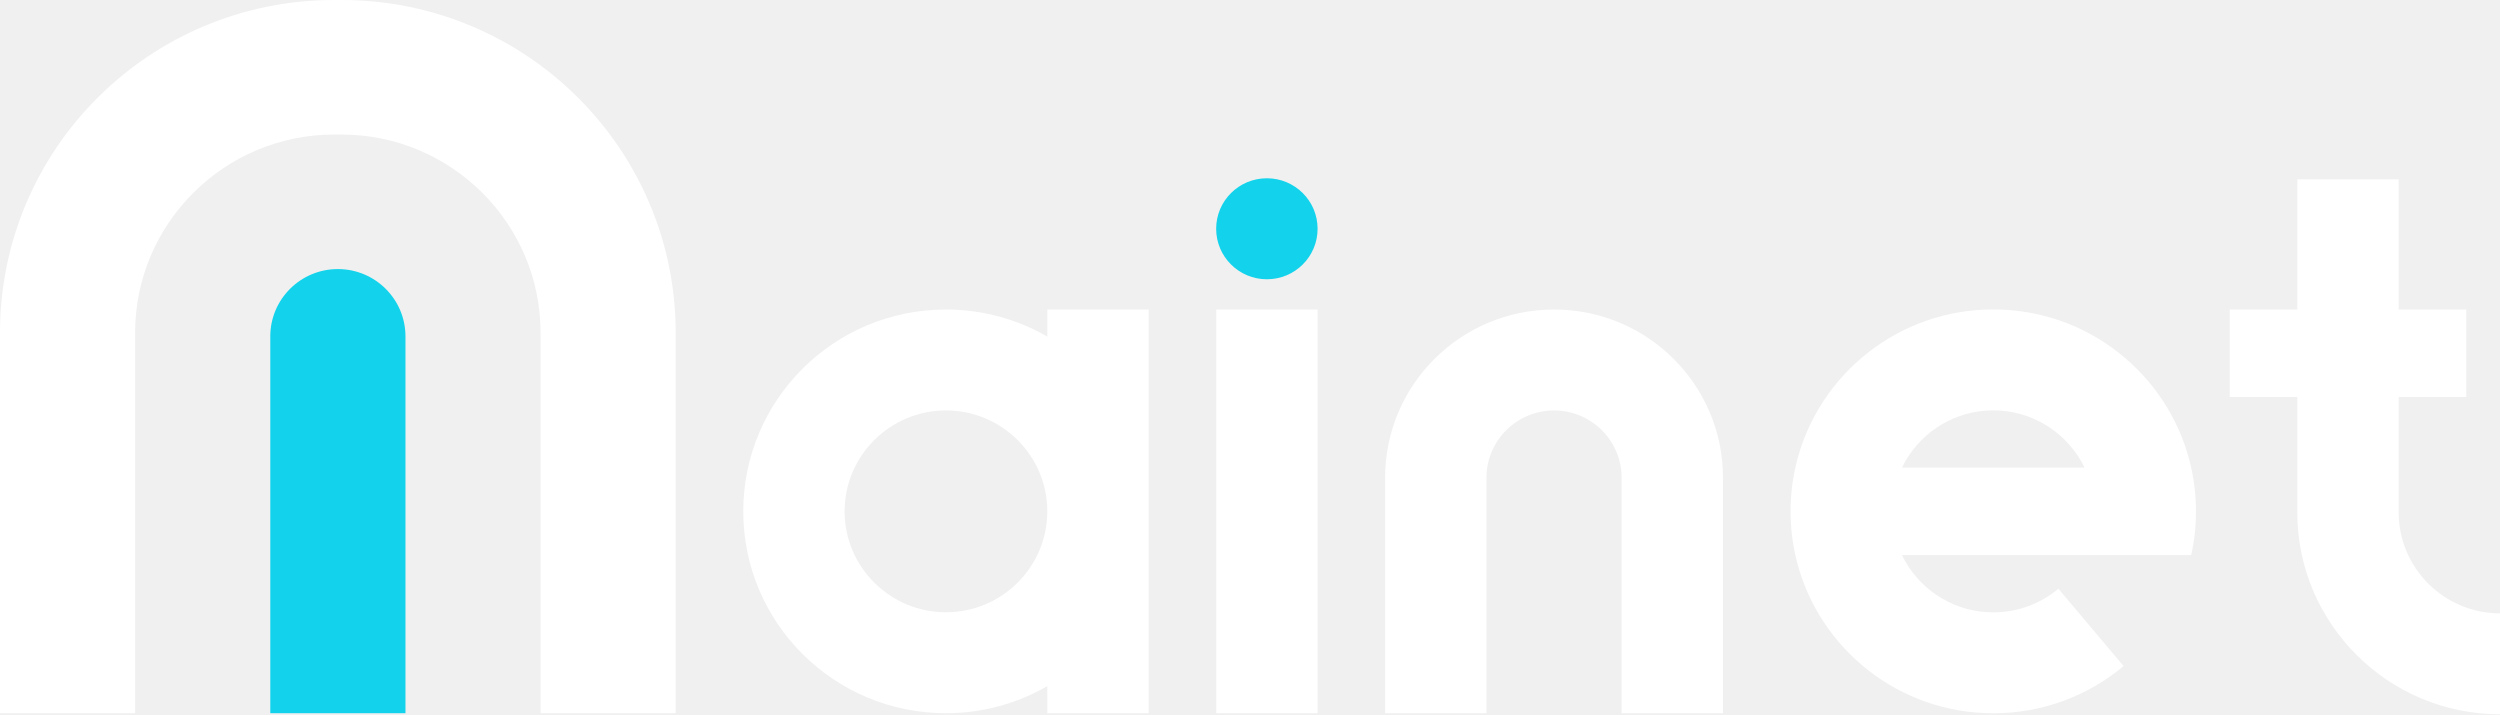
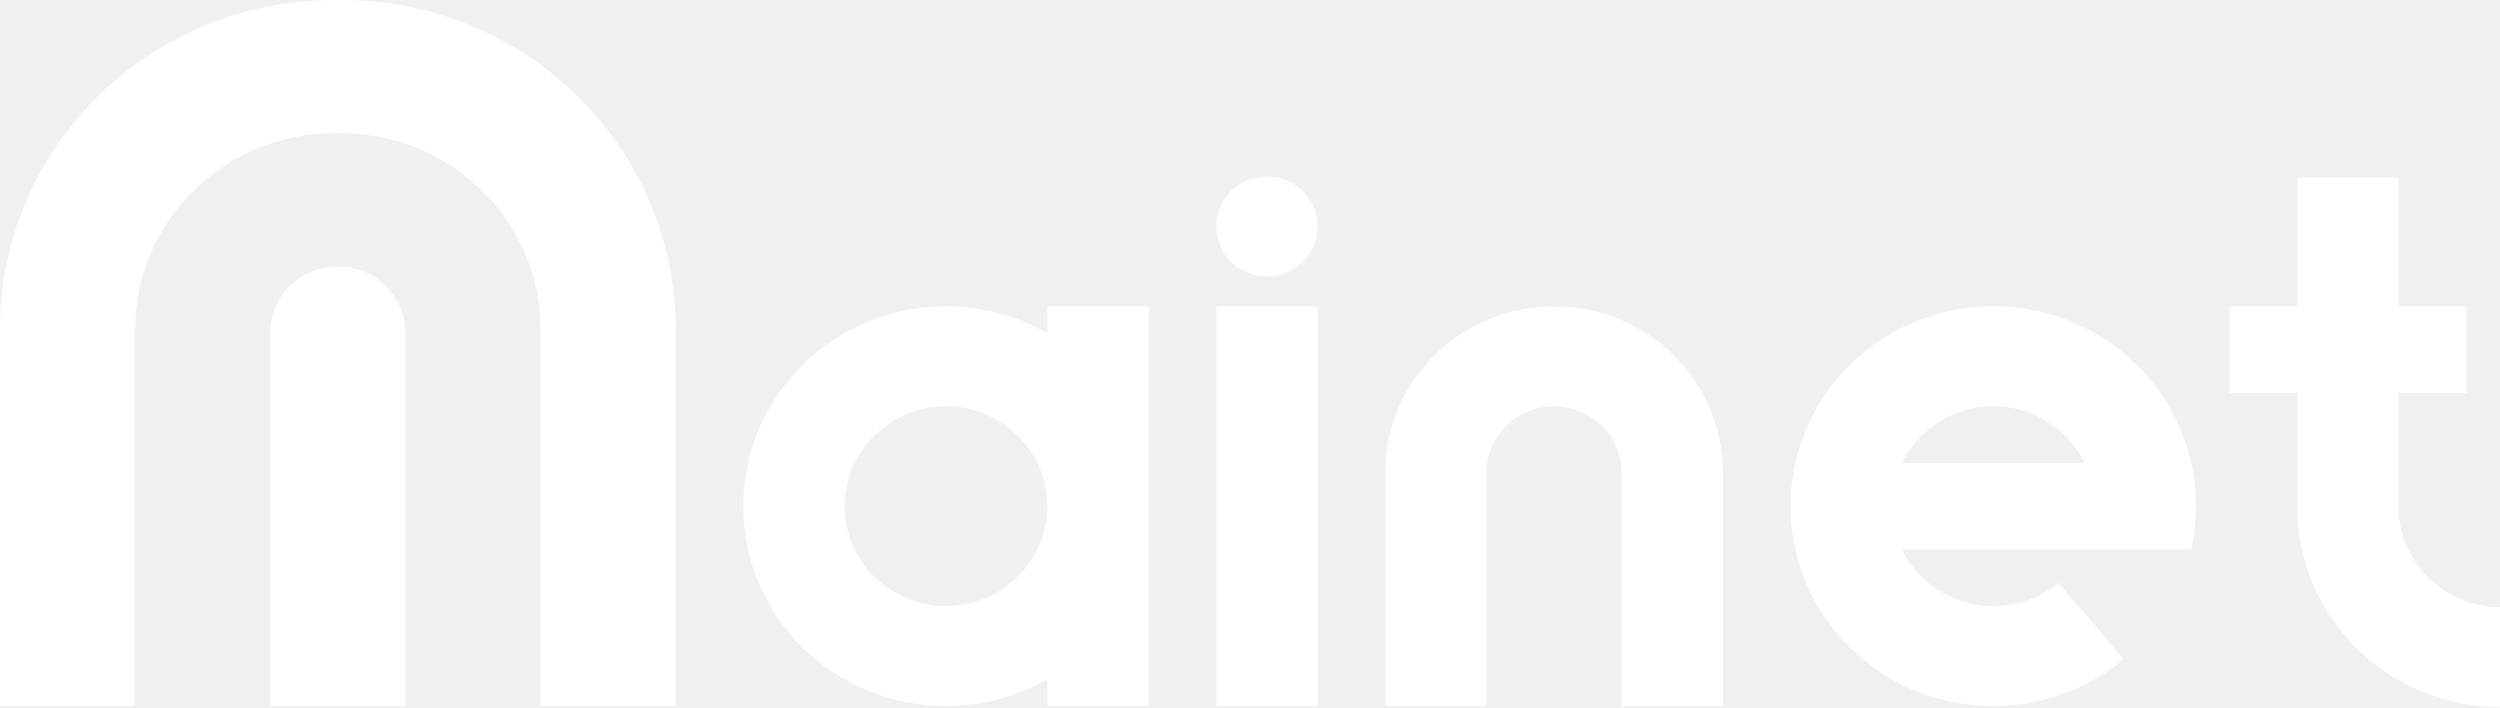
- <svg xmlns="http://www.w3.org/2000/svg" width="140" height="40" viewBox="0 0 140 40" fill="none">
-   <path d="M19.124 0H18.714C8.377 0 0 8.342 0 18.635V39.94H7.566V18.635C7.566 12.515 12.568 7.534 18.714 7.534H19.124C25.27 7.534 30.272 12.515 30.272 18.635V39.94H37.838V18.635C37.838 8.342 29.46 0 19.124 0Z" fill="white" />
-   <path d="M22.702 39.94H15.136V18.838C15.136 16.757 16.832 15.068 18.921 15.068C21.01 15.068 22.706 16.757 22.706 18.838V39.94H22.702Z" fill="#12D3EB" />
-   <path d="M58.649 17.333V18.85C56.979 17.887 55.041 17.333 52.974 17.333C46.703 17.333 41.623 22.392 41.623 28.636C41.623 34.881 46.703 39.94 52.974 39.94C55.041 39.94 56.979 39.385 58.649 38.422V39.94H64.325V17.333H58.649ZM52.974 34.288C49.845 34.288 47.298 31.752 47.298 28.636C47.298 25.52 49.845 22.985 52.974 22.985C56.103 22.985 58.649 25.52 58.649 28.636C58.649 31.752 56.103 34.288 52.974 34.288Z" fill="white" />
-   <path d="M73.785 17.333H68.11V39.94H73.785V17.333Z" fill="white" />
-   <path d="M70.945 15.639C72.514 15.639 73.785 14.373 73.785 12.811C73.785 11.249 72.514 9.983 70.945 9.983C69.377 9.983 68.105 11.249 68.105 12.811C68.105 14.373 69.377 15.639 70.945 15.639Z" fill="#12D3EB" />
-   <path d="M87.026 17.333C81.804 17.333 77.566 21.549 77.566 26.754V39.94H83.241V34.288V32.406V26.754C83.241 24.678 84.937 22.985 87.026 22.985C89.111 22.985 90.811 24.674 90.811 26.754V32.406V34.288V39.94H96.487V26.754C96.487 21.549 92.253 17.333 87.026 17.333Z" fill="white" />
-   <path d="M122.706 31.085C122.883 30.295 122.974 29.478 122.974 28.636C122.974 27.793 122.883 26.977 122.706 26.186C122.68 26.061 122.65 25.932 122.616 25.808C121.355 20.934 116.91 17.328 111.623 17.328C106.336 17.328 101.89 20.934 100.63 25.808C100.6 25.932 100.57 26.057 100.54 26.186C100.363 26.977 100.272 27.793 100.272 28.636C100.272 29.478 100.363 30.295 100.54 31.085C100.565 31.21 100.596 31.339 100.63 31.464C101.89 36.337 106.336 39.943 111.623 39.943C114.402 39.943 116.949 38.951 118.921 37.3L115.27 32.968C114.286 33.793 113.013 34.292 111.623 34.292C109.525 34.292 107.691 33.153 106.711 31.464C106.638 31.343 106.573 31.214 106.513 31.085H116.737H122.706ZM106.513 26.186C106.573 26.057 106.642 25.932 106.711 25.808C107.695 24.119 109.525 22.98 111.623 22.98C113.72 22.98 115.55 24.119 116.534 25.808C116.608 25.928 116.672 26.057 116.733 26.186H106.513Z" fill="white" />
-   <path d="M134.325 28.692V22.233H138.11V17.333H134.325V10.044H128.649V17.333H124.864V22.233H128.649V28.697C128.649 34.928 133.742 40 140 40V34.348C136.871 34.348 134.325 31.812 134.325 28.692Z" fill="white" />
+ <svg xmlns="http://www.w3.org/2000/svg" width="198" height="56" viewBox="0 0 198 56" fill="none">
+   <path d="M27.047 0H26.467C11.848 0 0 11.679 0 26.09V55.916H10.7V26.09C10.7 17.521 17.775 10.548 26.467 10.548H27.047C35.739 10.548 42.813 17.521 42.813 26.09V55.916H53.513V26.09C53.513 11.679 41.666 0 27.047 0Z" fill="white" />
+   <path d="M32.107 55.916H21.407V26.373C21.407 23.46 23.805 21.096 26.76 21.096C29.714 21.096 32.113 23.46 32.113 26.373V55.916H32.107Z" fill="white" />
+   <path d="M82.947 24.266V26.39C80.584 25.042 77.844 24.266 74.92 24.266C66.051 24.266 58.867 31.348 58.867 40.09C58.867 48.833 66.051 55.915 74.92 55.915C77.844 55.915 80.584 55.139 82.947 53.791V55.915H90.973V24.266H82.947ZM74.92 48.003C70.495 48.003 66.893 44.453 66.893 40.09C66.893 35.728 70.495 32.178 74.92 32.178C79.345 32.178 82.947 35.728 82.947 40.09C82.947 44.453 79.345 48.003 74.92 48.003Z" fill="white" />
+   <path d="M104.353 24.266H96.326V55.915H104.353V24.266Z" fill="white" />
+   <path d="M100.337 21.895C102.555 21.895 104.353 20.122 104.353 17.936C104.353 15.749 102.555 13.977 100.337 13.977C98.119 13.977 96.32 15.749 96.32 17.936C96.32 20.122 98.119 21.895 100.337 21.895Z" fill="white" />
+   <path d="M123.08 24.266C115.694 24.266 109.7 30.168 109.7 37.455V55.915H117.727V48.003V45.367V37.455C117.727 34.549 120.126 32.178 123.08 32.178C126.028 32.178 128.433 34.543 128.433 37.455V45.367V48.003V55.915H136.46V37.455C136.46 30.168 130.472 24.266 123.08 24.266Z" fill="white" />
+   <path d="M173.542 43.519C173.792 42.412 173.92 41.269 173.92 40.089C173.92 38.91 173.792 37.767 173.542 36.66C173.505 36.485 173.462 36.305 173.413 36.13C171.631 29.307 165.344 24.259 157.867 24.259C150.389 24.259 144.102 29.307 142.32 36.13C142.277 36.305 142.234 36.479 142.192 36.66C141.941 37.767 141.813 38.91 141.813 40.089C141.813 41.269 141.941 42.412 142.192 43.519C142.228 43.694 142.271 43.874 142.32 44.049C144.102 50.872 150.389 55.92 157.867 55.92C161.798 55.92 165.399 54.53 168.188 52.22L163.024 46.155C161.633 47.31 159.832 48.008 157.867 48.008C154.9 48.008 152.306 46.413 150.92 44.049C150.817 43.88 150.725 43.7 150.64 43.519H165.1H173.542ZM150.64 36.66C150.725 36.479 150.823 36.305 150.92 36.13C152.312 33.766 154.9 32.171 157.867 32.171C160.833 32.171 163.421 33.766 164.813 36.13C164.917 36.299 165.008 36.479 165.094 36.66H150.64Z" fill="white" />
+   <path d="M189.973 40.169V31.126H195.326V24.266H189.973V14.062H181.947V24.266H176.593V31.126H181.947V40.175C181.947 48.9 189.149 56 198 56V48.087C193.575 48.087 189.973 44.538 189.973 40.169Z" fill="white" />
</svg>
